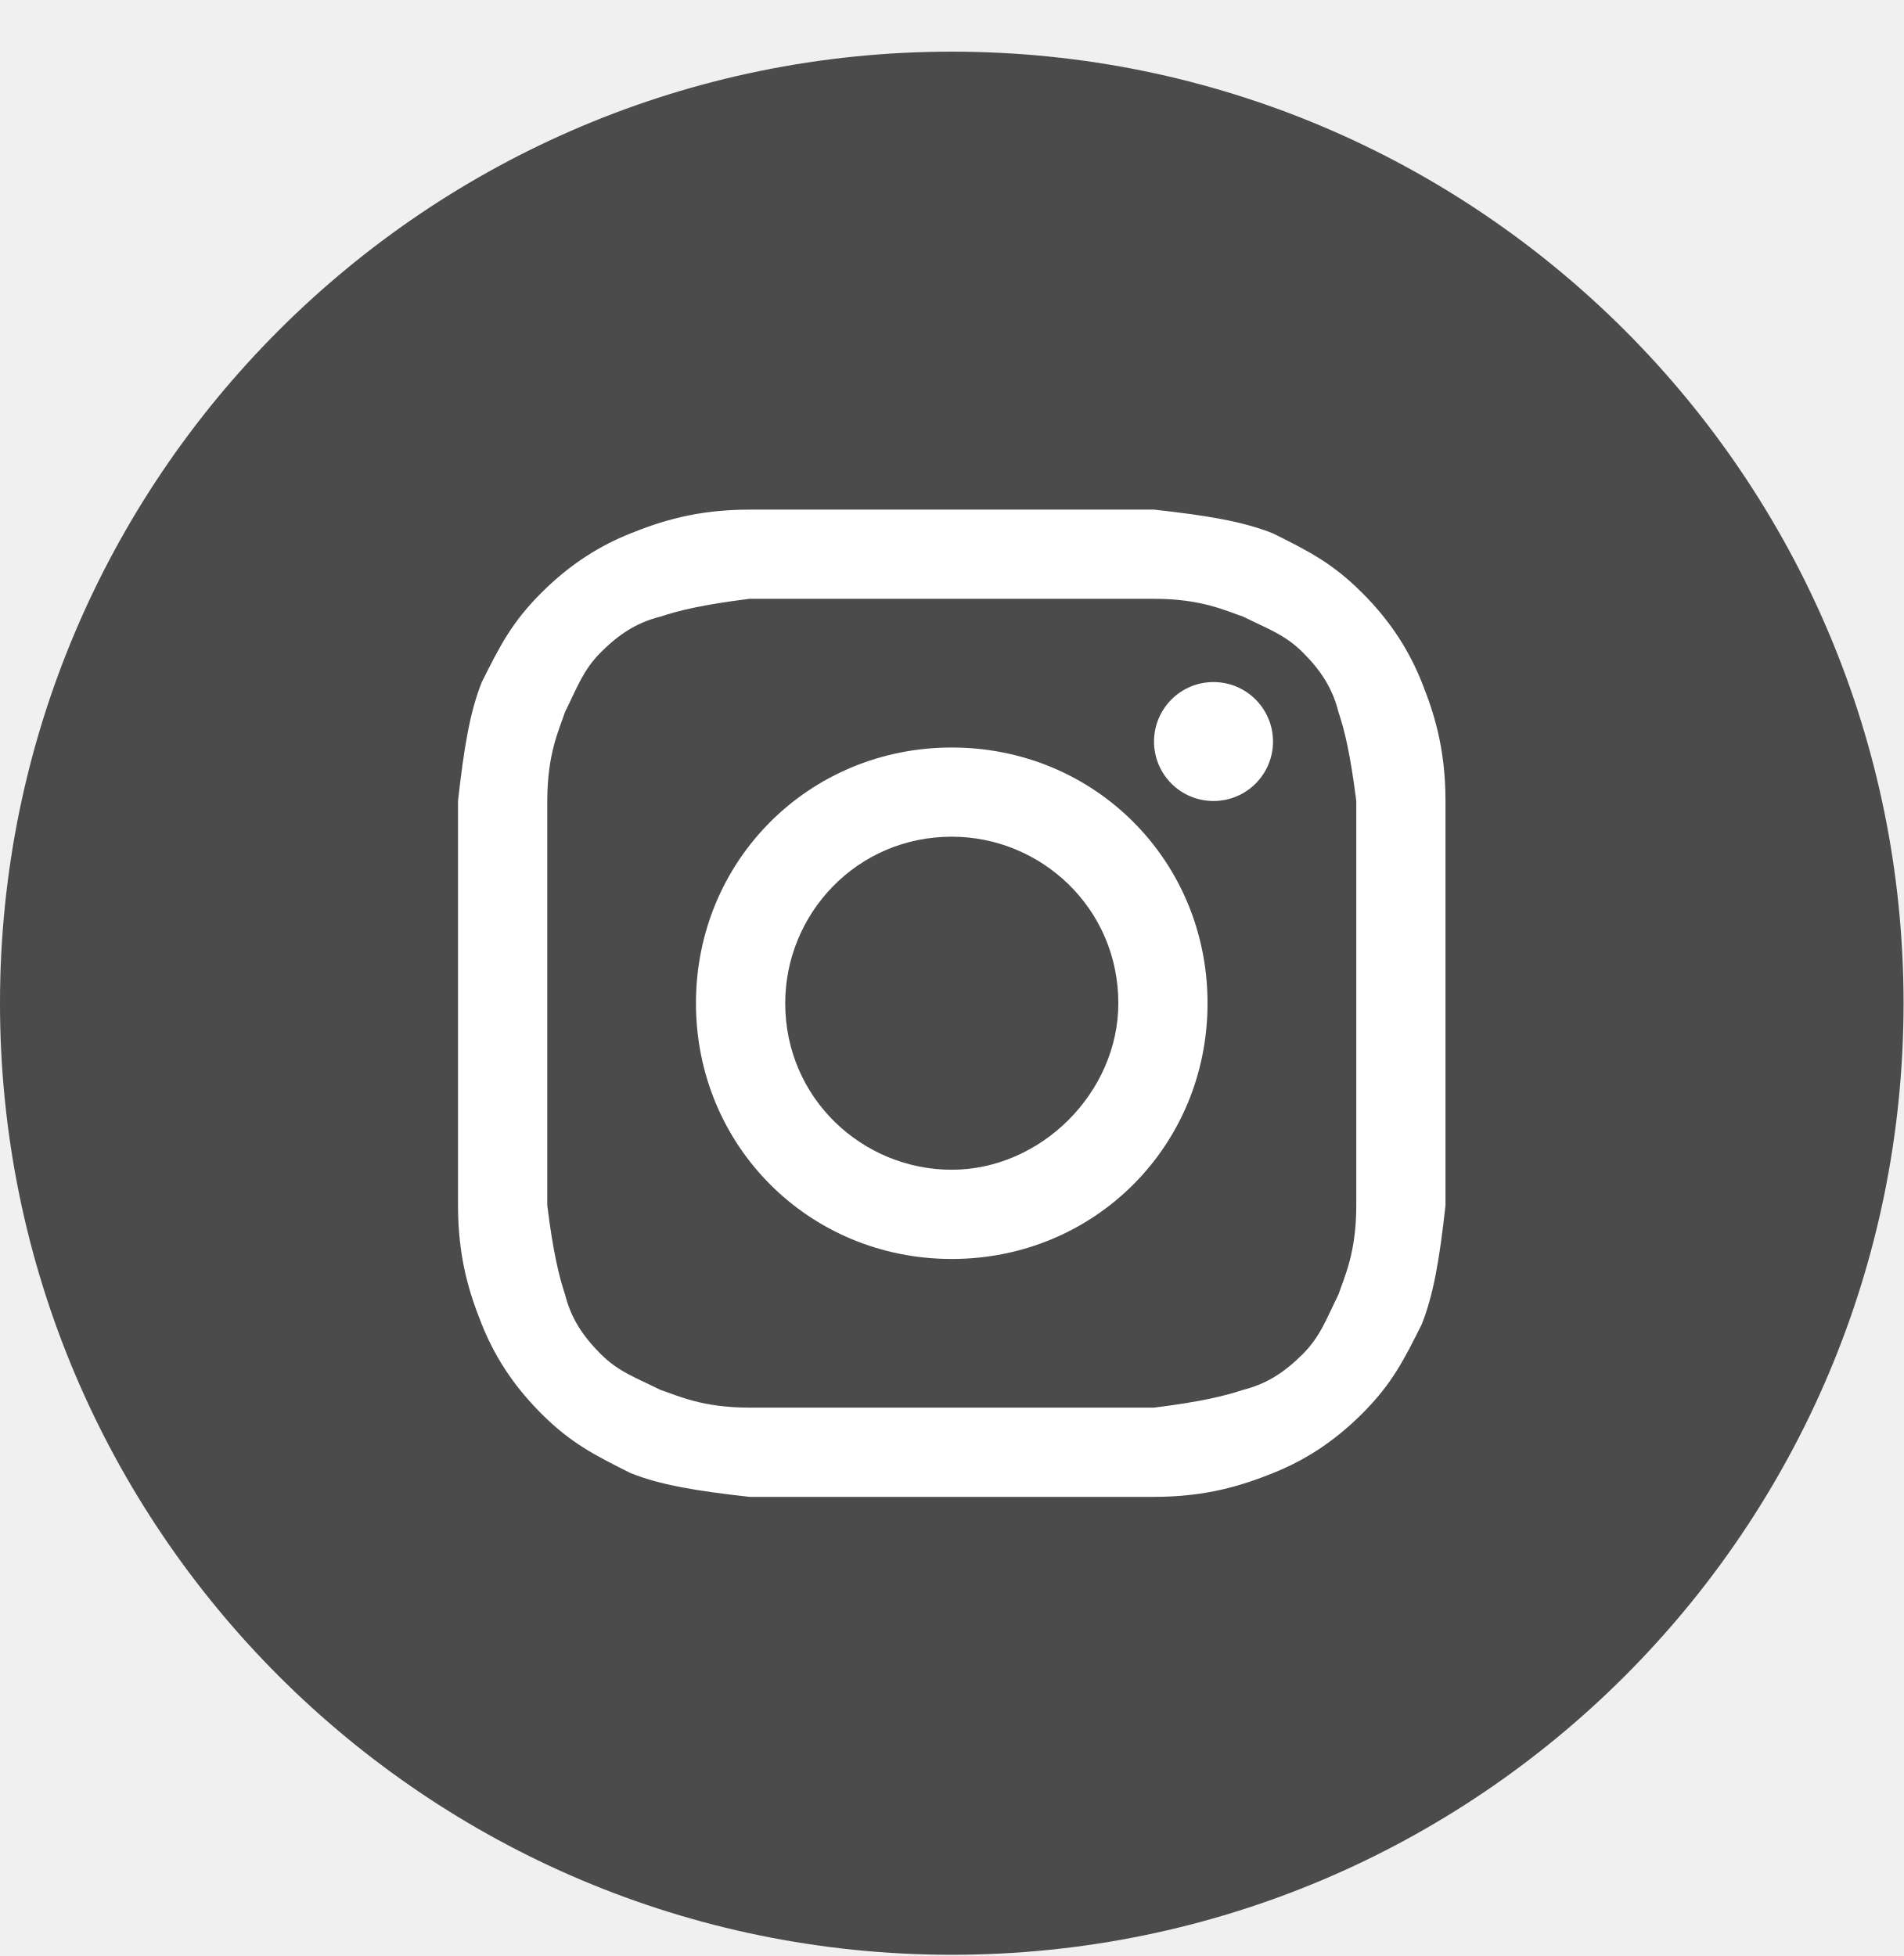
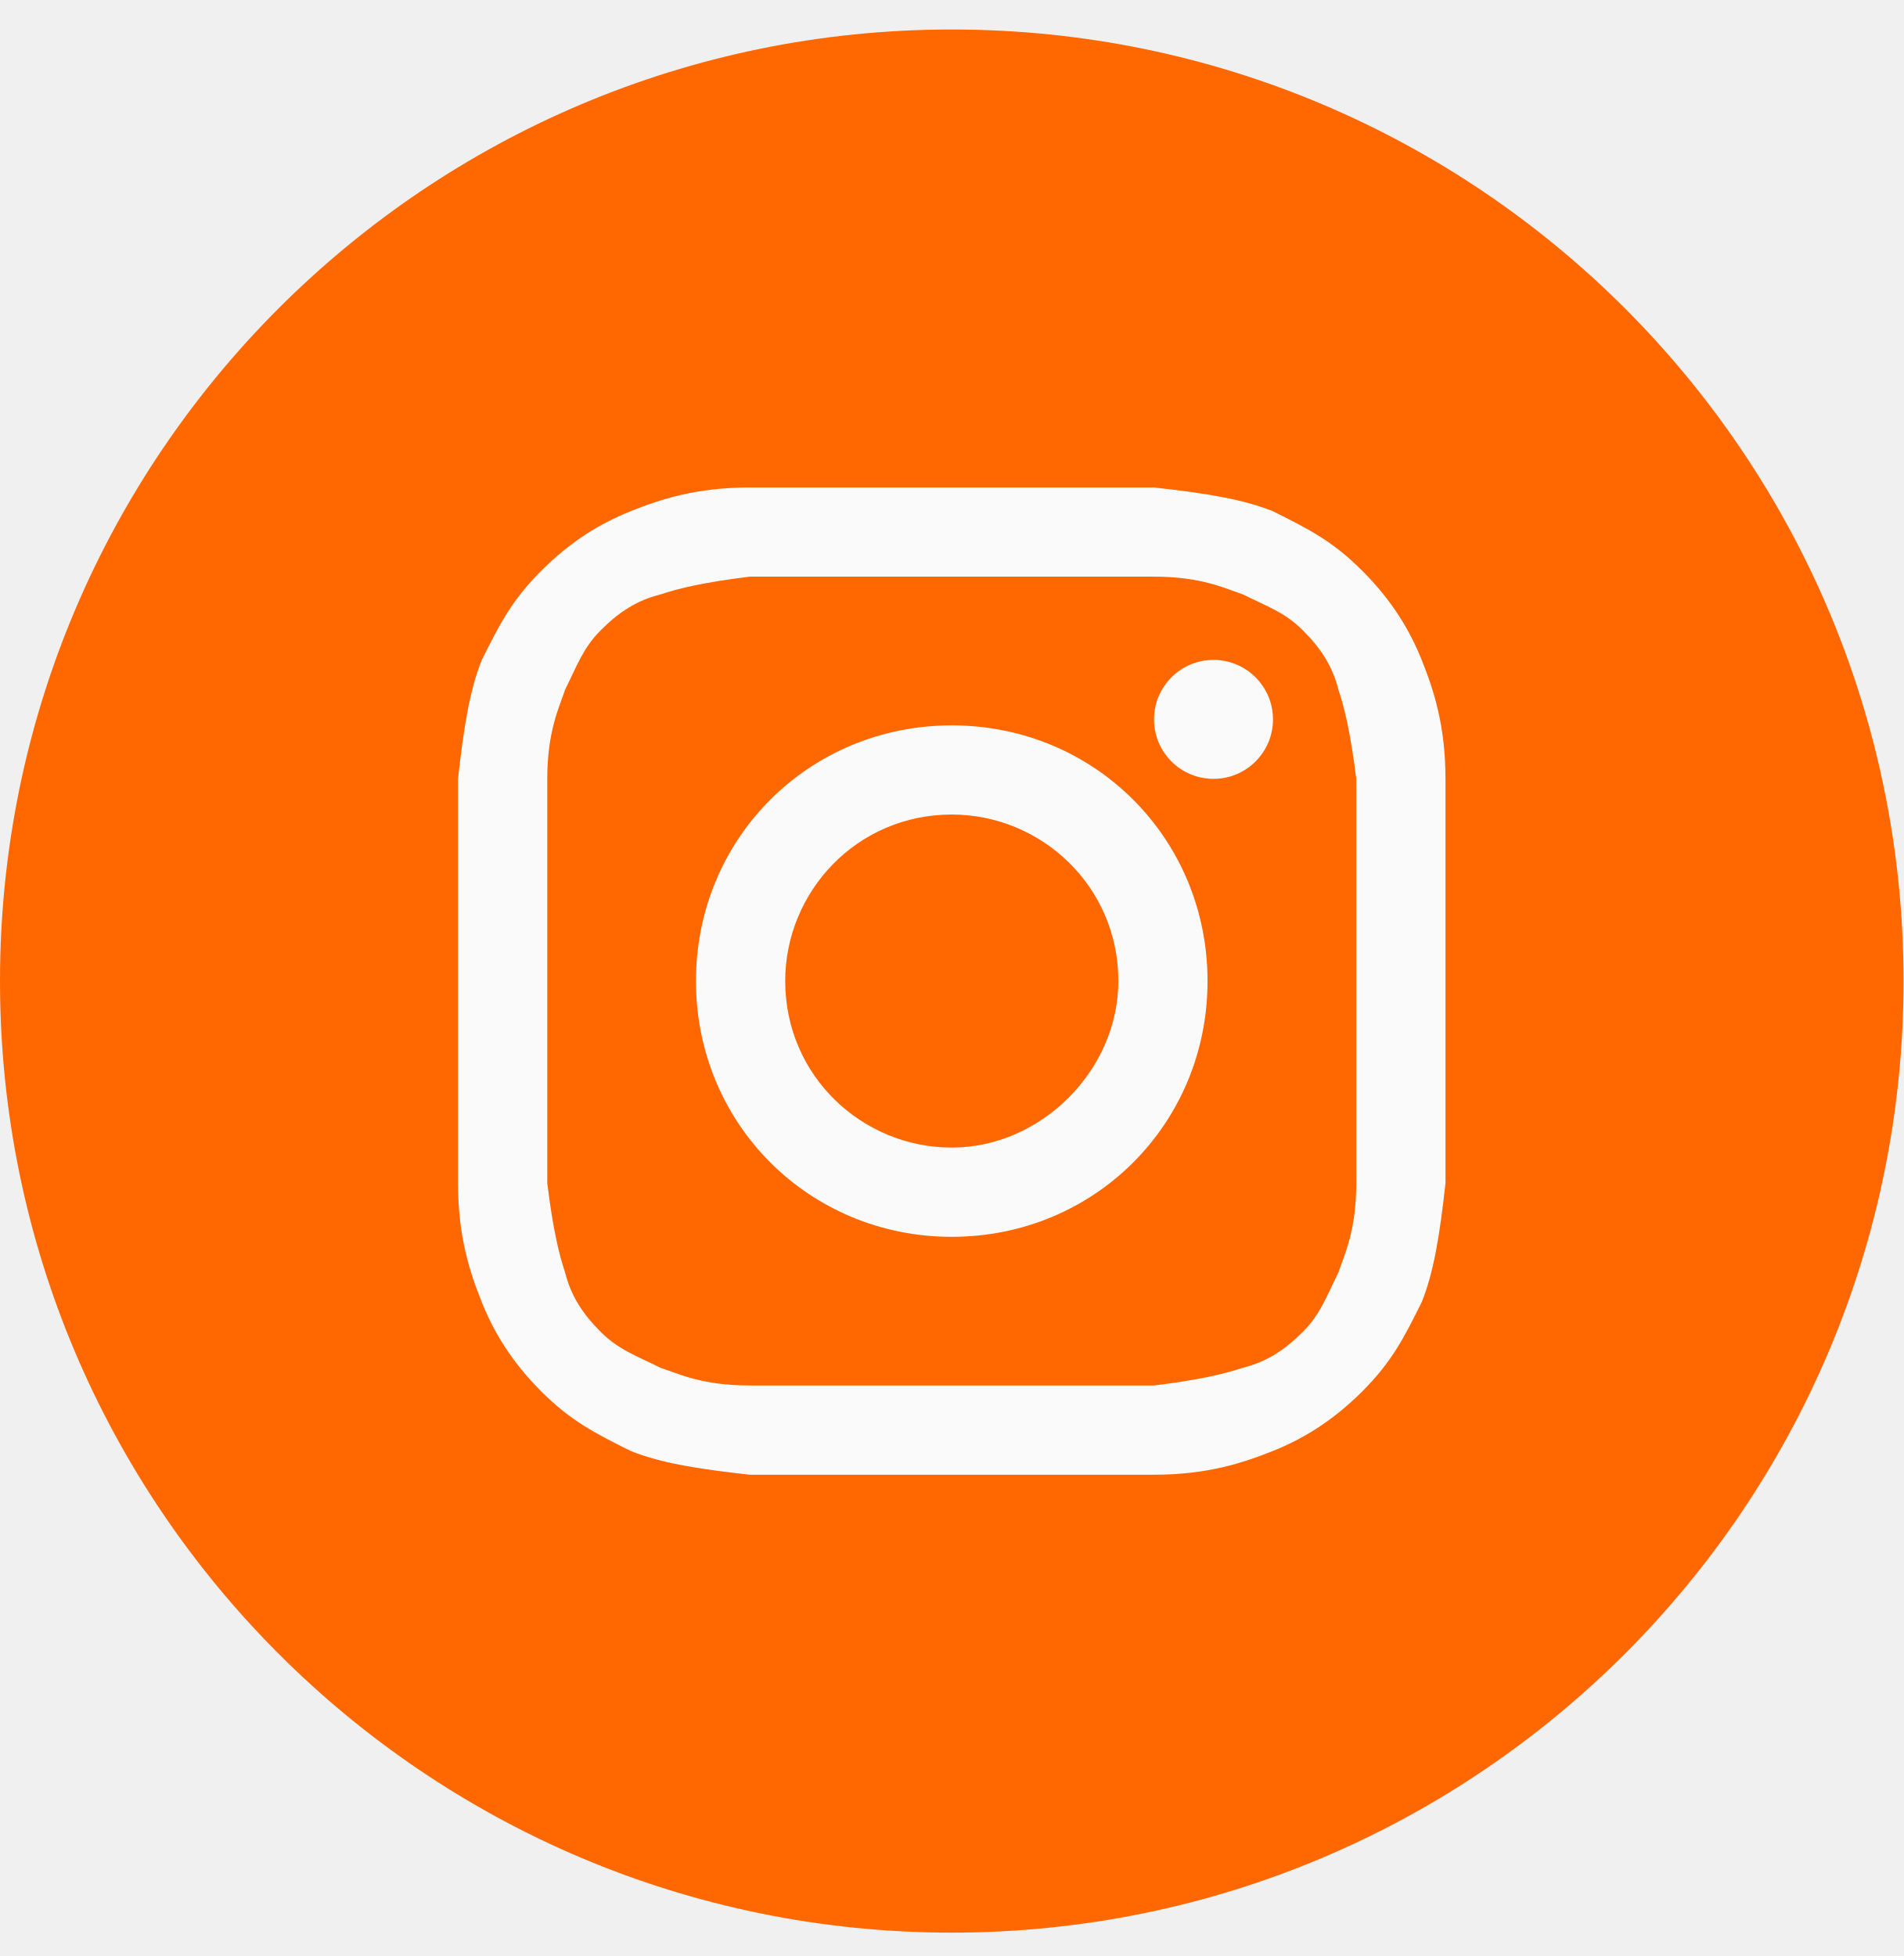
<svg xmlns="http://www.w3.org/2000/svg" width="36" height="37" viewBox="0 0 36 37" fill="none">
-   <path d="M0 18.977C0 28.918 8.059 36.977 18 36.977C27.941 36.977 36 28.918 36 18.977C36 9.035 27.941 0.977 18 0.977C8.059 0.977 0 9.035 0 18.977Z" fill="#4B4B4B" />
-   <path d="M18 11.327C20.475 11.327 20.812 11.327 21.825 11.327C22.725 11.327 23.175 11.552 23.512 11.665C23.962 11.89 24.3 12.002 24.637 12.34C24.975 12.677 25.2 13.015 25.312 13.465C25.425 13.802 25.537 14.252 25.65 15.152C25.65 16.165 25.65 16.39 25.65 18.977C25.65 21.565 25.65 21.79 25.65 22.802C25.65 23.702 25.425 24.152 25.312 24.49C25.087 24.94 24.975 25.277 24.637 25.615C24.3 25.952 23.962 26.177 23.512 26.29C23.175 26.402 22.725 26.515 21.825 26.627C20.812 26.627 20.587 26.627 18 26.627C15.412 26.627 15.187 26.627 14.175 26.627C13.275 26.627 12.825 26.402 12.487 26.29C12.037 26.065 11.7 25.952 11.362 25.615C11.025 25.277 10.8 24.94 10.687 24.49C10.575 24.152 10.462 23.702 10.35 22.802C10.35 21.79 10.35 21.565 10.35 18.977C10.35 16.39 10.35 16.165 10.35 15.152C10.35 14.252 10.575 13.802 10.687 13.465C10.912 13.015 11.025 12.677 11.362 12.34C11.7 12.002 12.037 11.777 12.487 11.665C12.825 11.552 13.275 11.44 14.175 11.327C15.187 11.327 15.525 11.327 18 11.327ZM18 9.64C15.412 9.64 15.187 9.64 14.175 9.64C13.162 9.64 12.487 9.865 11.925 10.09C11.362 10.315 10.8 10.652 10.237 11.215C9.675 11.777 9.45 12.227 9.112 12.902C8.887 13.465 8.775 14.14 8.662 15.152C8.662 16.165 8.662 16.502 8.662 18.977C8.662 21.565 8.662 21.79 8.662 22.802C8.662 23.815 8.887 24.49 9.112 25.052C9.337 25.615 9.675 26.177 10.237 26.74C10.8 27.302 11.25 27.527 11.925 27.865C12.487 28.09 13.162 28.202 14.175 28.315C15.187 28.315 15.525 28.315 18 28.315C20.475 28.315 20.812 28.315 21.825 28.315C22.837 28.315 23.512 28.09 24.075 27.865C24.637 27.64 25.2 27.302 25.762 26.74C26.325 26.177 26.55 25.727 26.887 25.052C27.112 24.49 27.225 23.815 27.337 22.802C27.337 21.79 27.337 21.452 27.337 18.977C27.337 16.502 27.337 16.165 27.337 15.152C27.337 14.14 27.112 13.465 26.887 12.902C26.662 12.34 26.325 11.777 25.762 11.215C25.2 10.652 24.75 10.427 24.075 10.09C23.512 9.865 22.837 9.752 21.825 9.64C20.812 9.64 20.587 9.64 18 9.64Z" fill="white" />
-   <path d="M18 14.14C15.3 14.14 13.162 16.277 13.162 18.977C13.162 21.677 15.3 23.815 18 23.815C20.7 23.815 22.837 21.677 22.837 18.977C22.837 16.277 20.7 14.14 18 14.14ZM18 22.127C16.312 22.127 14.85 20.777 14.85 18.977C14.85 17.29 16.2 15.827 18 15.827C19.687 15.827 21.15 17.177 21.15 18.977C21.15 20.665 19.687 22.127 18 22.127Z" fill="white" />
-   <path d="M22.95 15.152C23.571 15.152 24.075 14.649 24.075 14.027C24.075 13.406 23.571 12.902 22.95 12.902C22.328 12.902 21.825 13.406 21.825 14.027C21.825 14.649 22.328 15.152 22.95 15.152Z" fill="white" />
+   <path d="M0 18.558C0 28.499 8.059 36.558 18 36.558C27.941 36.558 36 28.499 36 18.558C36 8.616 27.941 0.558 18 0.558C8.059 0.558 0 8.616 0 18.558Z" fill="#FF6700" />
+   <path d="M18 10.908C20.475 10.908 20.812 10.908 21.825 10.908C22.725 10.908 23.175 11.133 23.512 11.246C23.962 11.471 24.3 11.583 24.637 11.921C24.975 12.258 25.2 12.596 25.312 13.046C25.425 13.383 25.537 13.833 25.65 14.733C25.65 15.746 25.65 15.971 25.65 18.558C25.65 21.146 25.65 21.371 25.65 22.383C25.65 23.283 25.425 23.733 25.312 24.071C25.087 24.521 24.975 24.858 24.637 25.196C24.3 25.533 23.962 25.758 23.512 25.871C23.175 25.983 22.725 26.096 21.825 26.208C20.812 26.208 20.587 26.208 18 26.208C15.412 26.208 15.187 26.208 14.175 26.208C13.275 26.208 12.825 25.983 12.487 25.871C12.037 25.646 11.7 25.533 11.362 25.196C11.025 24.858 10.8 24.521 10.687 24.071C10.575 23.733 10.462 23.283 10.35 22.383C10.35 21.371 10.35 21.146 10.35 18.558C10.35 15.971 10.35 15.746 10.35 14.733C10.35 13.833 10.575 13.383 10.687 13.046C10.912 12.596 11.025 12.258 11.362 11.921C11.7 11.583 12.037 11.358 12.487 11.246C12.825 11.133 13.275 11.021 14.175 10.908C15.187 10.908 15.525 10.908 18 10.908ZM18 9.221C15.412 9.221 15.187 9.221 14.175 9.221C13.162 9.221 12.487 9.446 11.925 9.671C11.362 9.896 10.8 10.233 10.237 10.796C9.675 11.358 9.45 11.808 9.112 12.483C8.887 13.046 8.775 13.721 8.662 14.733C8.662 15.746 8.662 16.083 8.662 18.558C8.662 21.146 8.662 21.371 8.662 22.383C8.662 23.396 8.887 24.071 9.112 24.633C9.337 25.196 9.675 25.758 10.237 26.321C10.8 26.883 11.25 27.108 11.925 27.446C12.487 27.671 13.162 27.783 14.175 27.896C15.187 27.896 15.525 27.896 18 27.896C20.475 27.896 20.812 27.896 21.825 27.896C22.837 27.896 23.512 27.671 24.075 27.446C24.637 27.221 25.2 26.883 25.762 26.321C26.325 25.758 26.55 25.308 26.887 24.633C27.112 24.071 27.225 23.396 27.337 22.383C27.337 21.371 27.337 21.033 27.337 18.558C27.337 16.083 27.337 15.746 27.337 14.733C27.337 13.721 27.112 13.046 26.887 12.483C26.662 11.921 26.325 11.358 25.762 10.796C25.2 10.233 24.75 10.008 24.075 9.671C23.512 9.446 22.837 9.333 21.825 9.221C20.812 9.221 20.587 9.221 18 9.221Z" fill="#FAFAFA" />
+   <path d="M18 13.721C15.3 13.721 13.162 15.858 13.162 18.558C13.162 21.258 15.3 23.396 18 23.396C20.7 23.396 22.837 21.258 22.837 18.558C22.837 15.858 20.7 13.721 18 13.721ZM18 21.708C16.312 21.708 14.85 20.358 14.85 18.558C14.85 16.871 16.2 15.408 18 15.408C19.687 15.408 21.15 16.758 21.15 18.558C21.15 20.246 19.687 21.708 18 21.708Z" fill="#FAFAFA" />
+   <path d="M22.95 14.733C23.571 14.733 24.075 14.229 24.075 13.608C24.075 12.987 23.571 12.483 22.95 12.483C22.328 12.483 21.825 12.987 21.825 13.608C21.825 14.229 22.328 14.733 22.95 14.733Z" fill="#FAFAFA" />
</svg>
